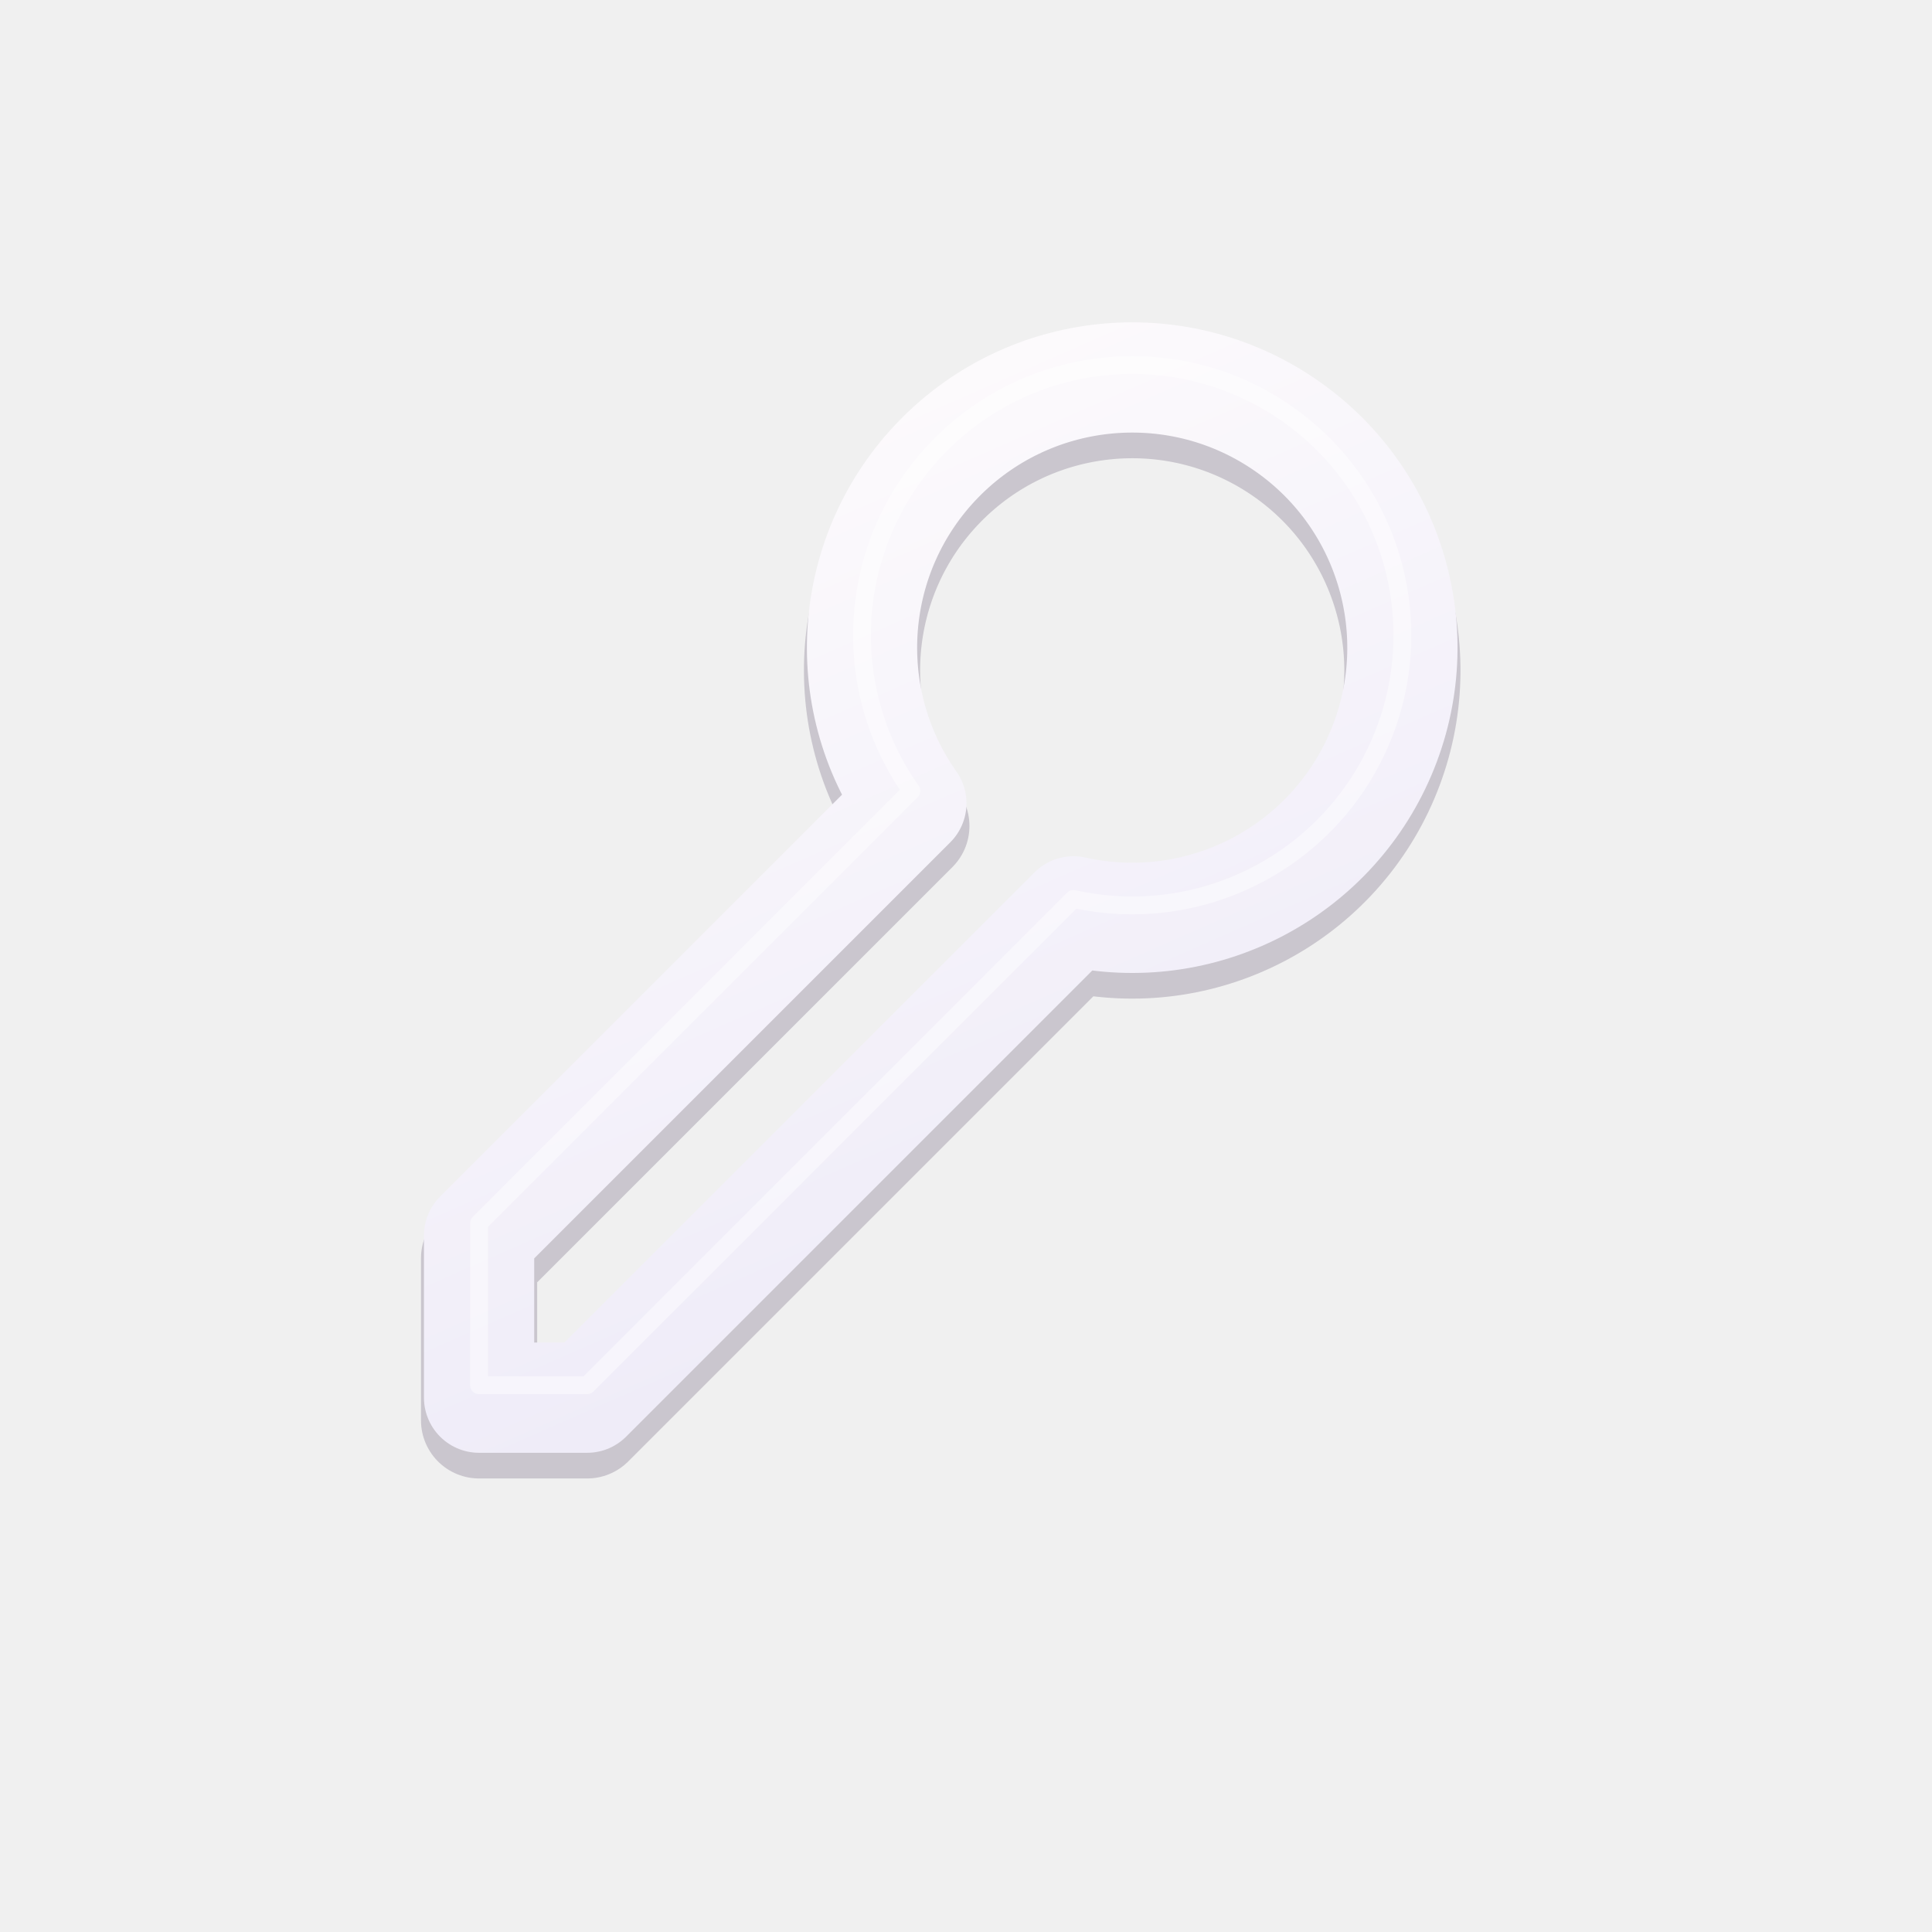
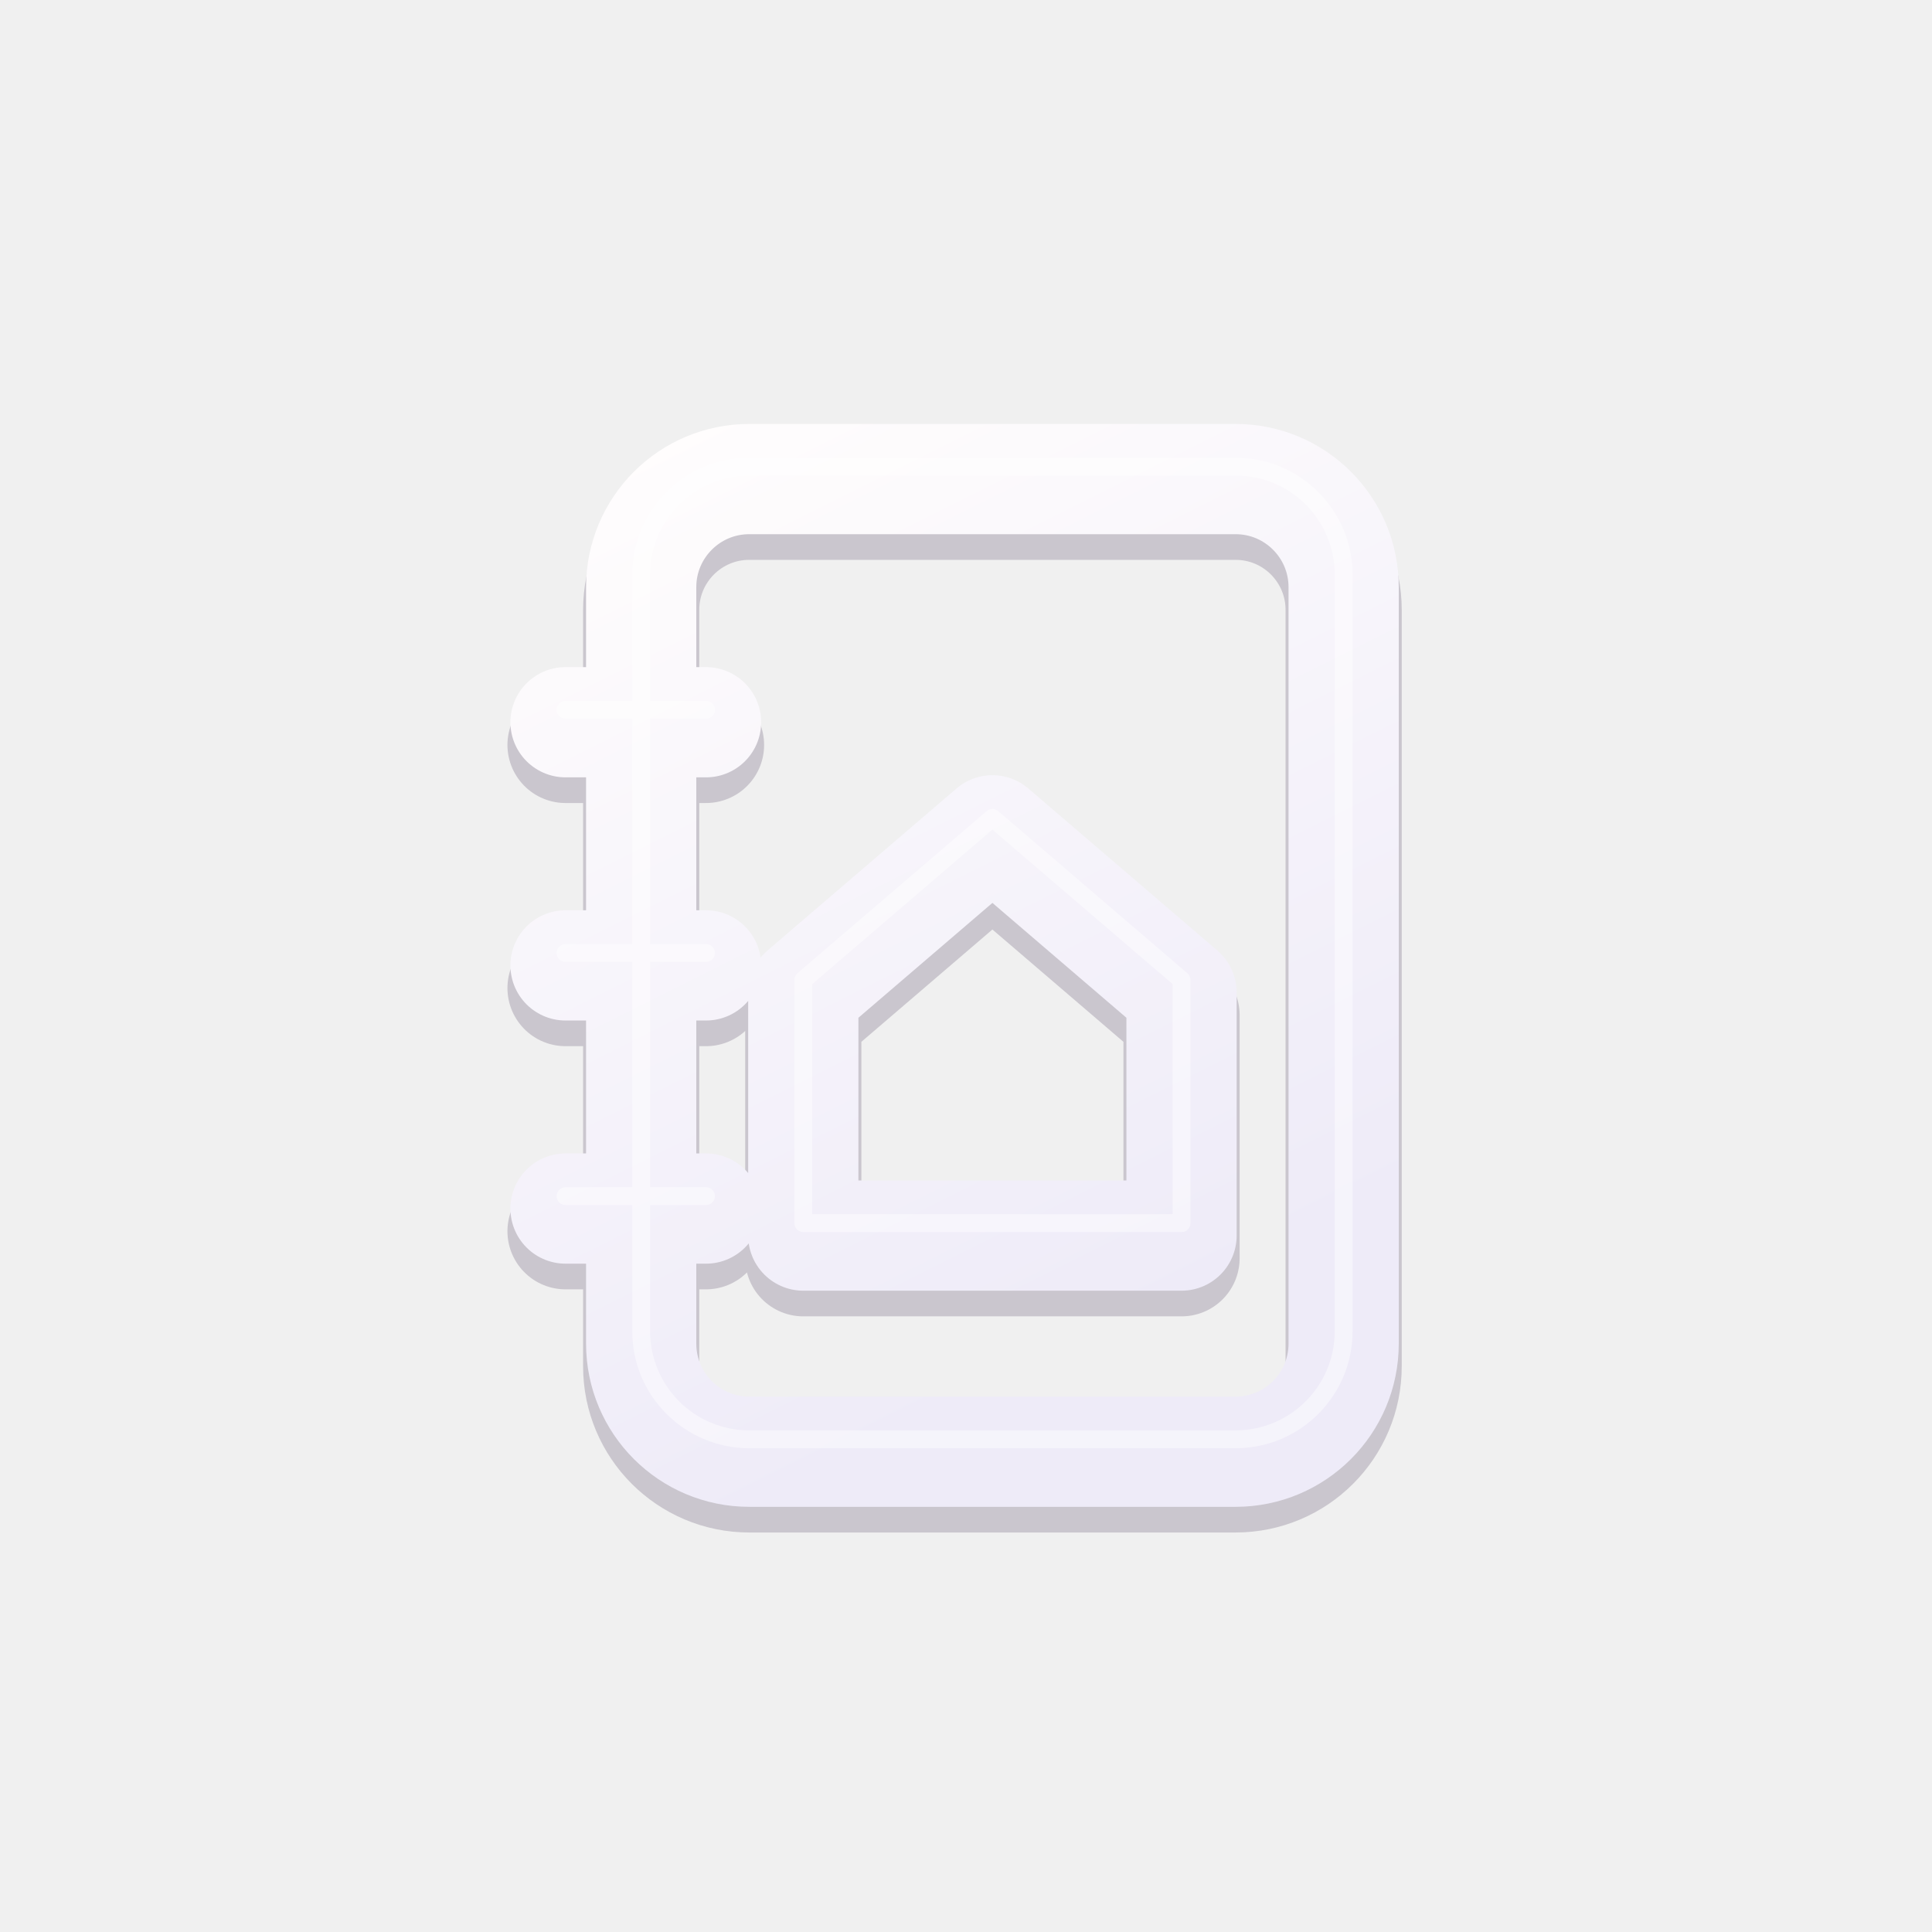
<svg xmlns="http://www.w3.org/2000/svg" width="512" height="512" viewBox="0 0 128 128">
  <defs>
    <linearGradient id="pearl" x2=".4" y2="1">
      <stop stop-color="#fffdfd" />
      <stop offset="1" stop-color="#eeebf8" />
    </linearGradient>
  </defs>
  <g transform="translate(21 21) scale(3.58)" fill="none" stroke-linecap="round" stroke-linejoin="round">
    <g stroke="#574966" opacity=".25" stroke-width="2.15" transform="translate(0 .42)">
-       <path d="M14 11 5 20H3v-3l8-8a5 5 0 1 1 3 2Z" />
+       <path d="M8 3H17A2 2 0 0 1 19 5V19A2 2 0 0 1 17 21H8A2 2 0 0 1 6 19V5A2 2 0 0 1 8 3ZM4.6 7.5h2.6M4.6 12h2.6M4.6 16.5h2.6M9 12.5l3.5-3 3.5 3V17H9Z" />
    </g>
    <g stroke="url(#pearl)" stroke-width="2.04">
-       <path d="M14 11 5 20H3v-3l8-8a5 5 0 1 1 3 2Z" />
+       <path d="M8 3H17A2 2 0 0 1 19 5V19A2 2 0 0 1 17 21H8A2 2 0 0 1 6 19V5A2 2 0 0 1 8 3ZM4.6 7.5h2.6M4.6 12h2.6M4.6 16.5h2.6M9 12.5l3.5-3 3.5 3V17H9Z" />
    </g>
    <g stroke="#fff" opacity=".44" stroke-width=".33" transform="translate(0 -.23)">
-       <path d="M14 11 5 20H3v-3l8-8a5 5 0 1 1 3 2Z" />
+       <path d="M8 3H17A2 2 0 0 1 19 5V19A2 2 0 0 1 17 21H8A2 2 0 0 1 6 19V5A2 2 0 0 1 8 3ZM4.6 7.5h2.6M4.6 12h2.6M4.6 16.5h2.6M9 12.5l3.5-3 3.5 3V17H9Z" />
    </g>
  </g>
</svg>
